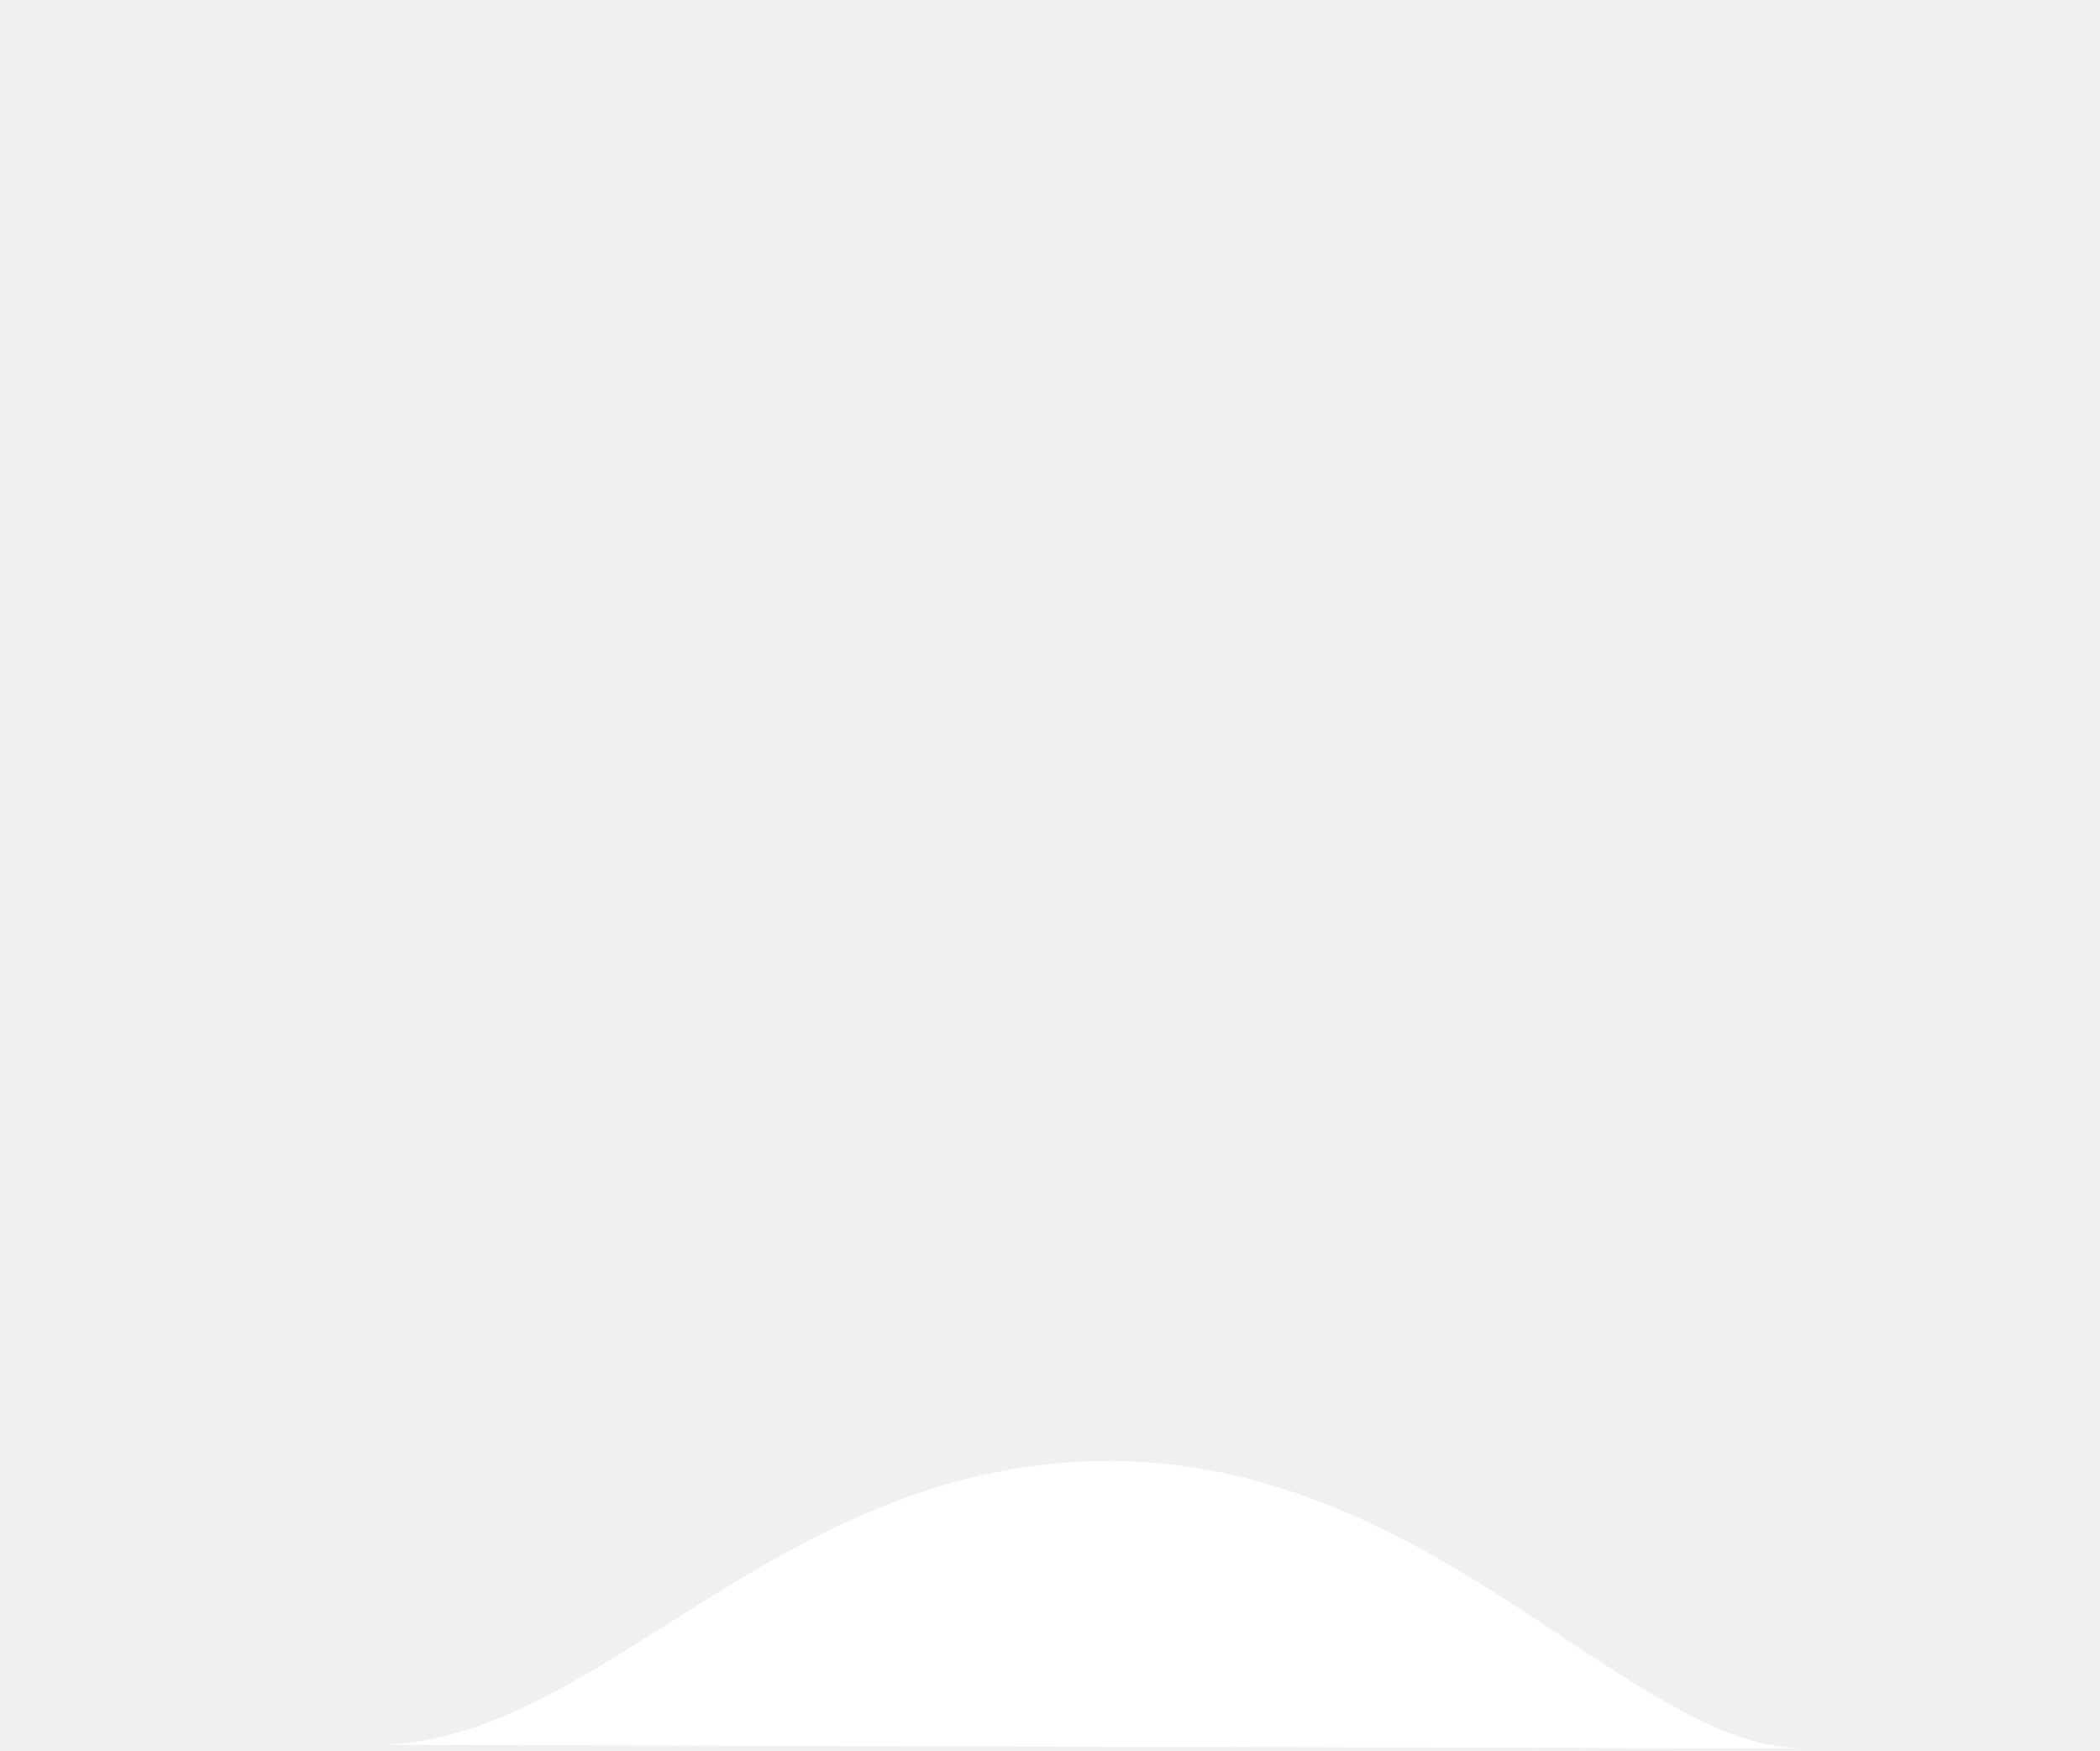
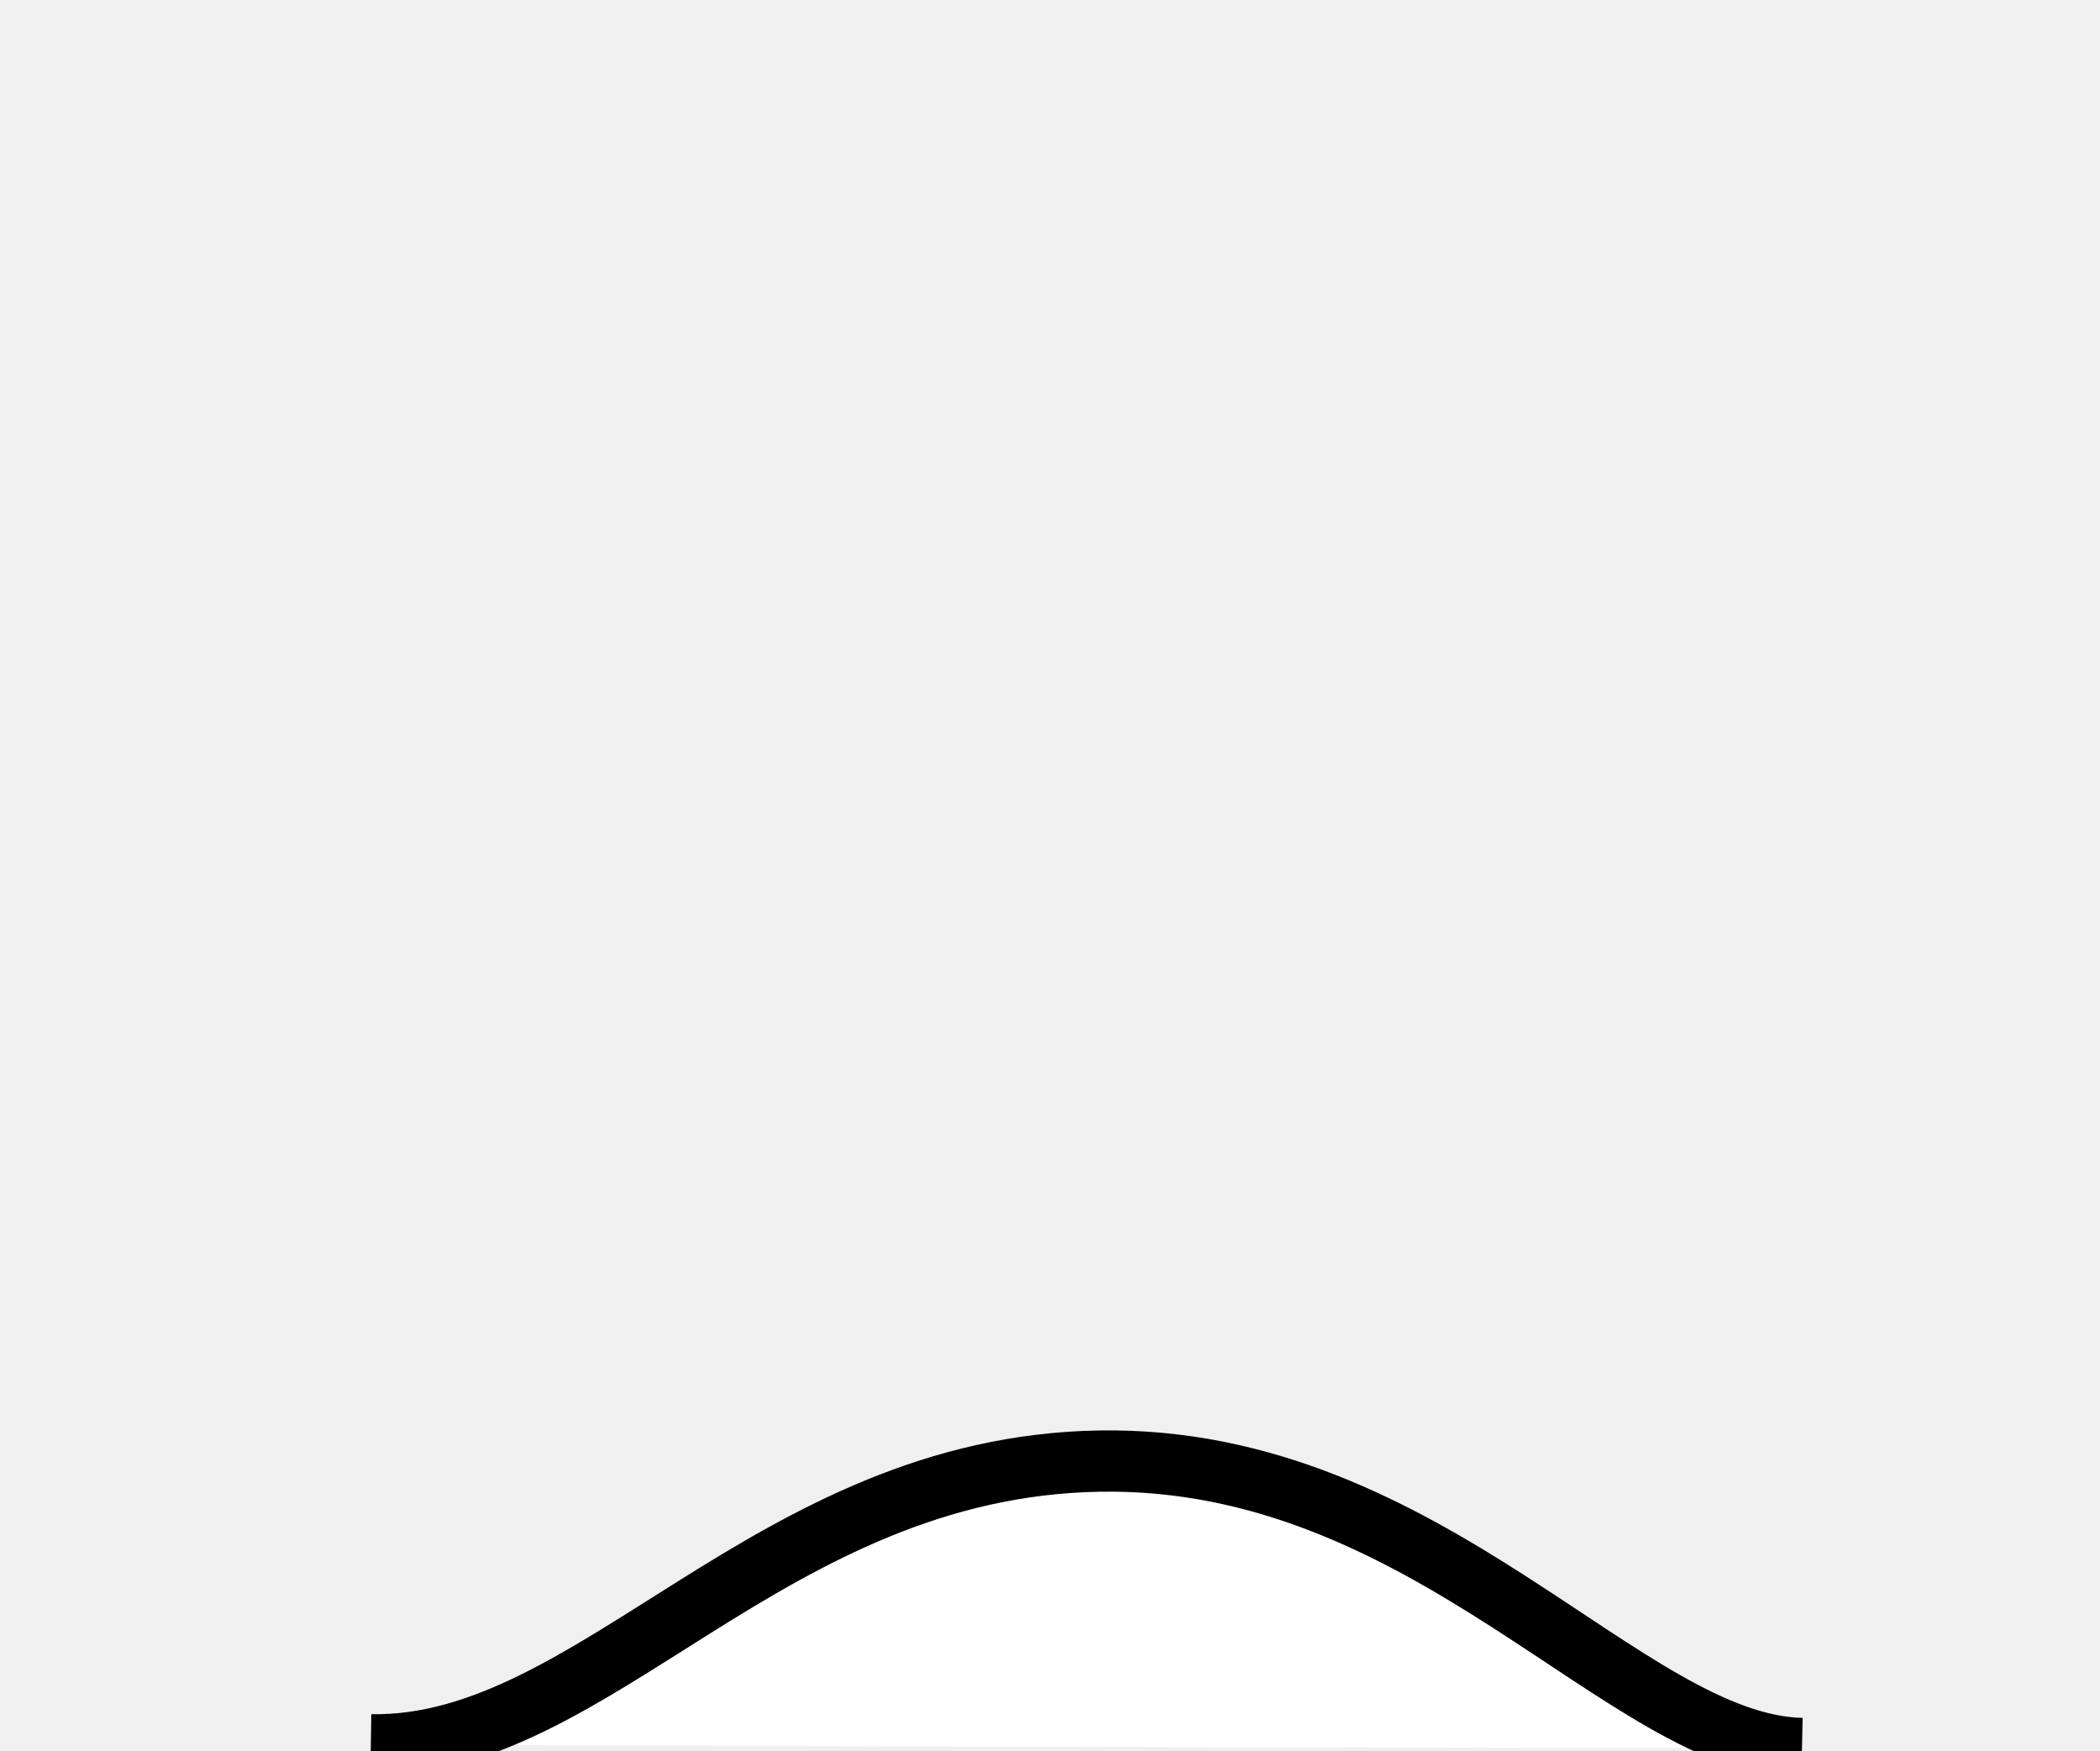
- <svg xmlns="http://www.w3.org/2000/svg" version="1.1" viewBox="-6 -10 12 10" fill="white" stroke="block" stroke-width="0.35">
+ <svg xmlns="http://www.w3.org/2000/svg" version="1.1" viewBox="-6 -10 12 10" fill="white" stroke="black" stroke-width="0.35">
  <path d="m -3.881,-0.032 c 1.282,0.021 2.278,-1.589 4.163,-1.621 1.886,-0.032 3.008,1.621 4.015,1.642" />
</svg>
